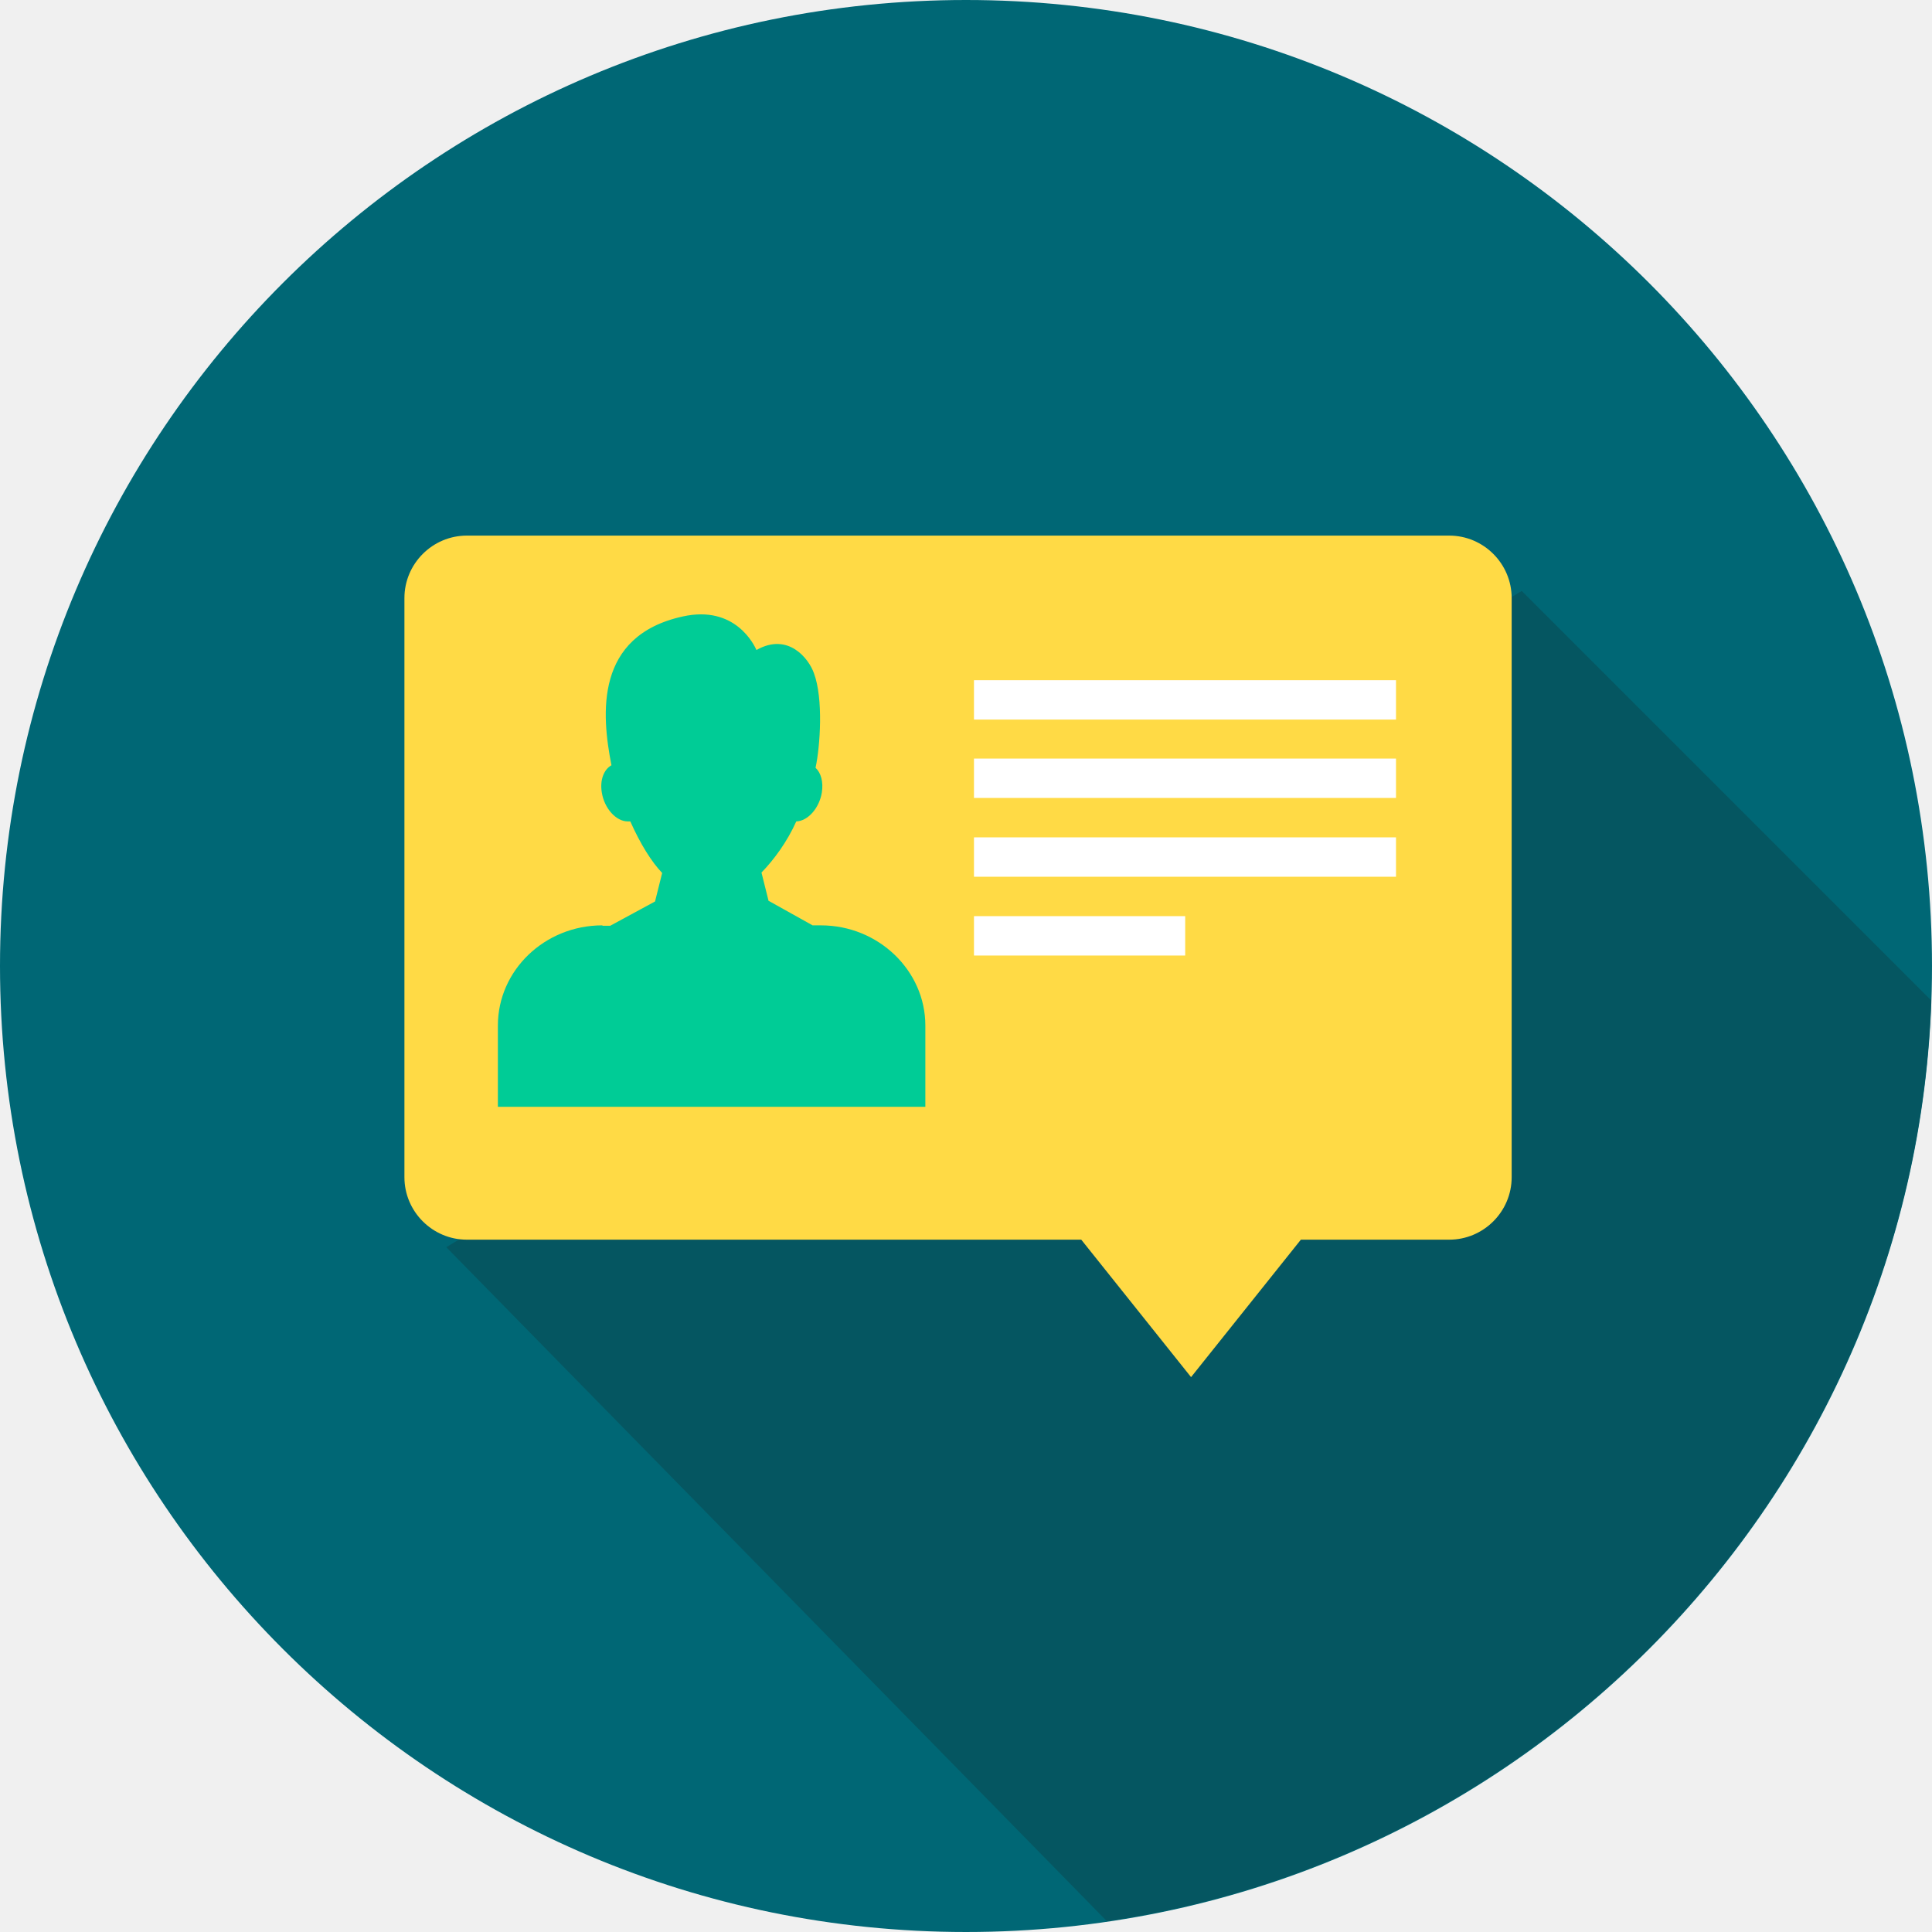
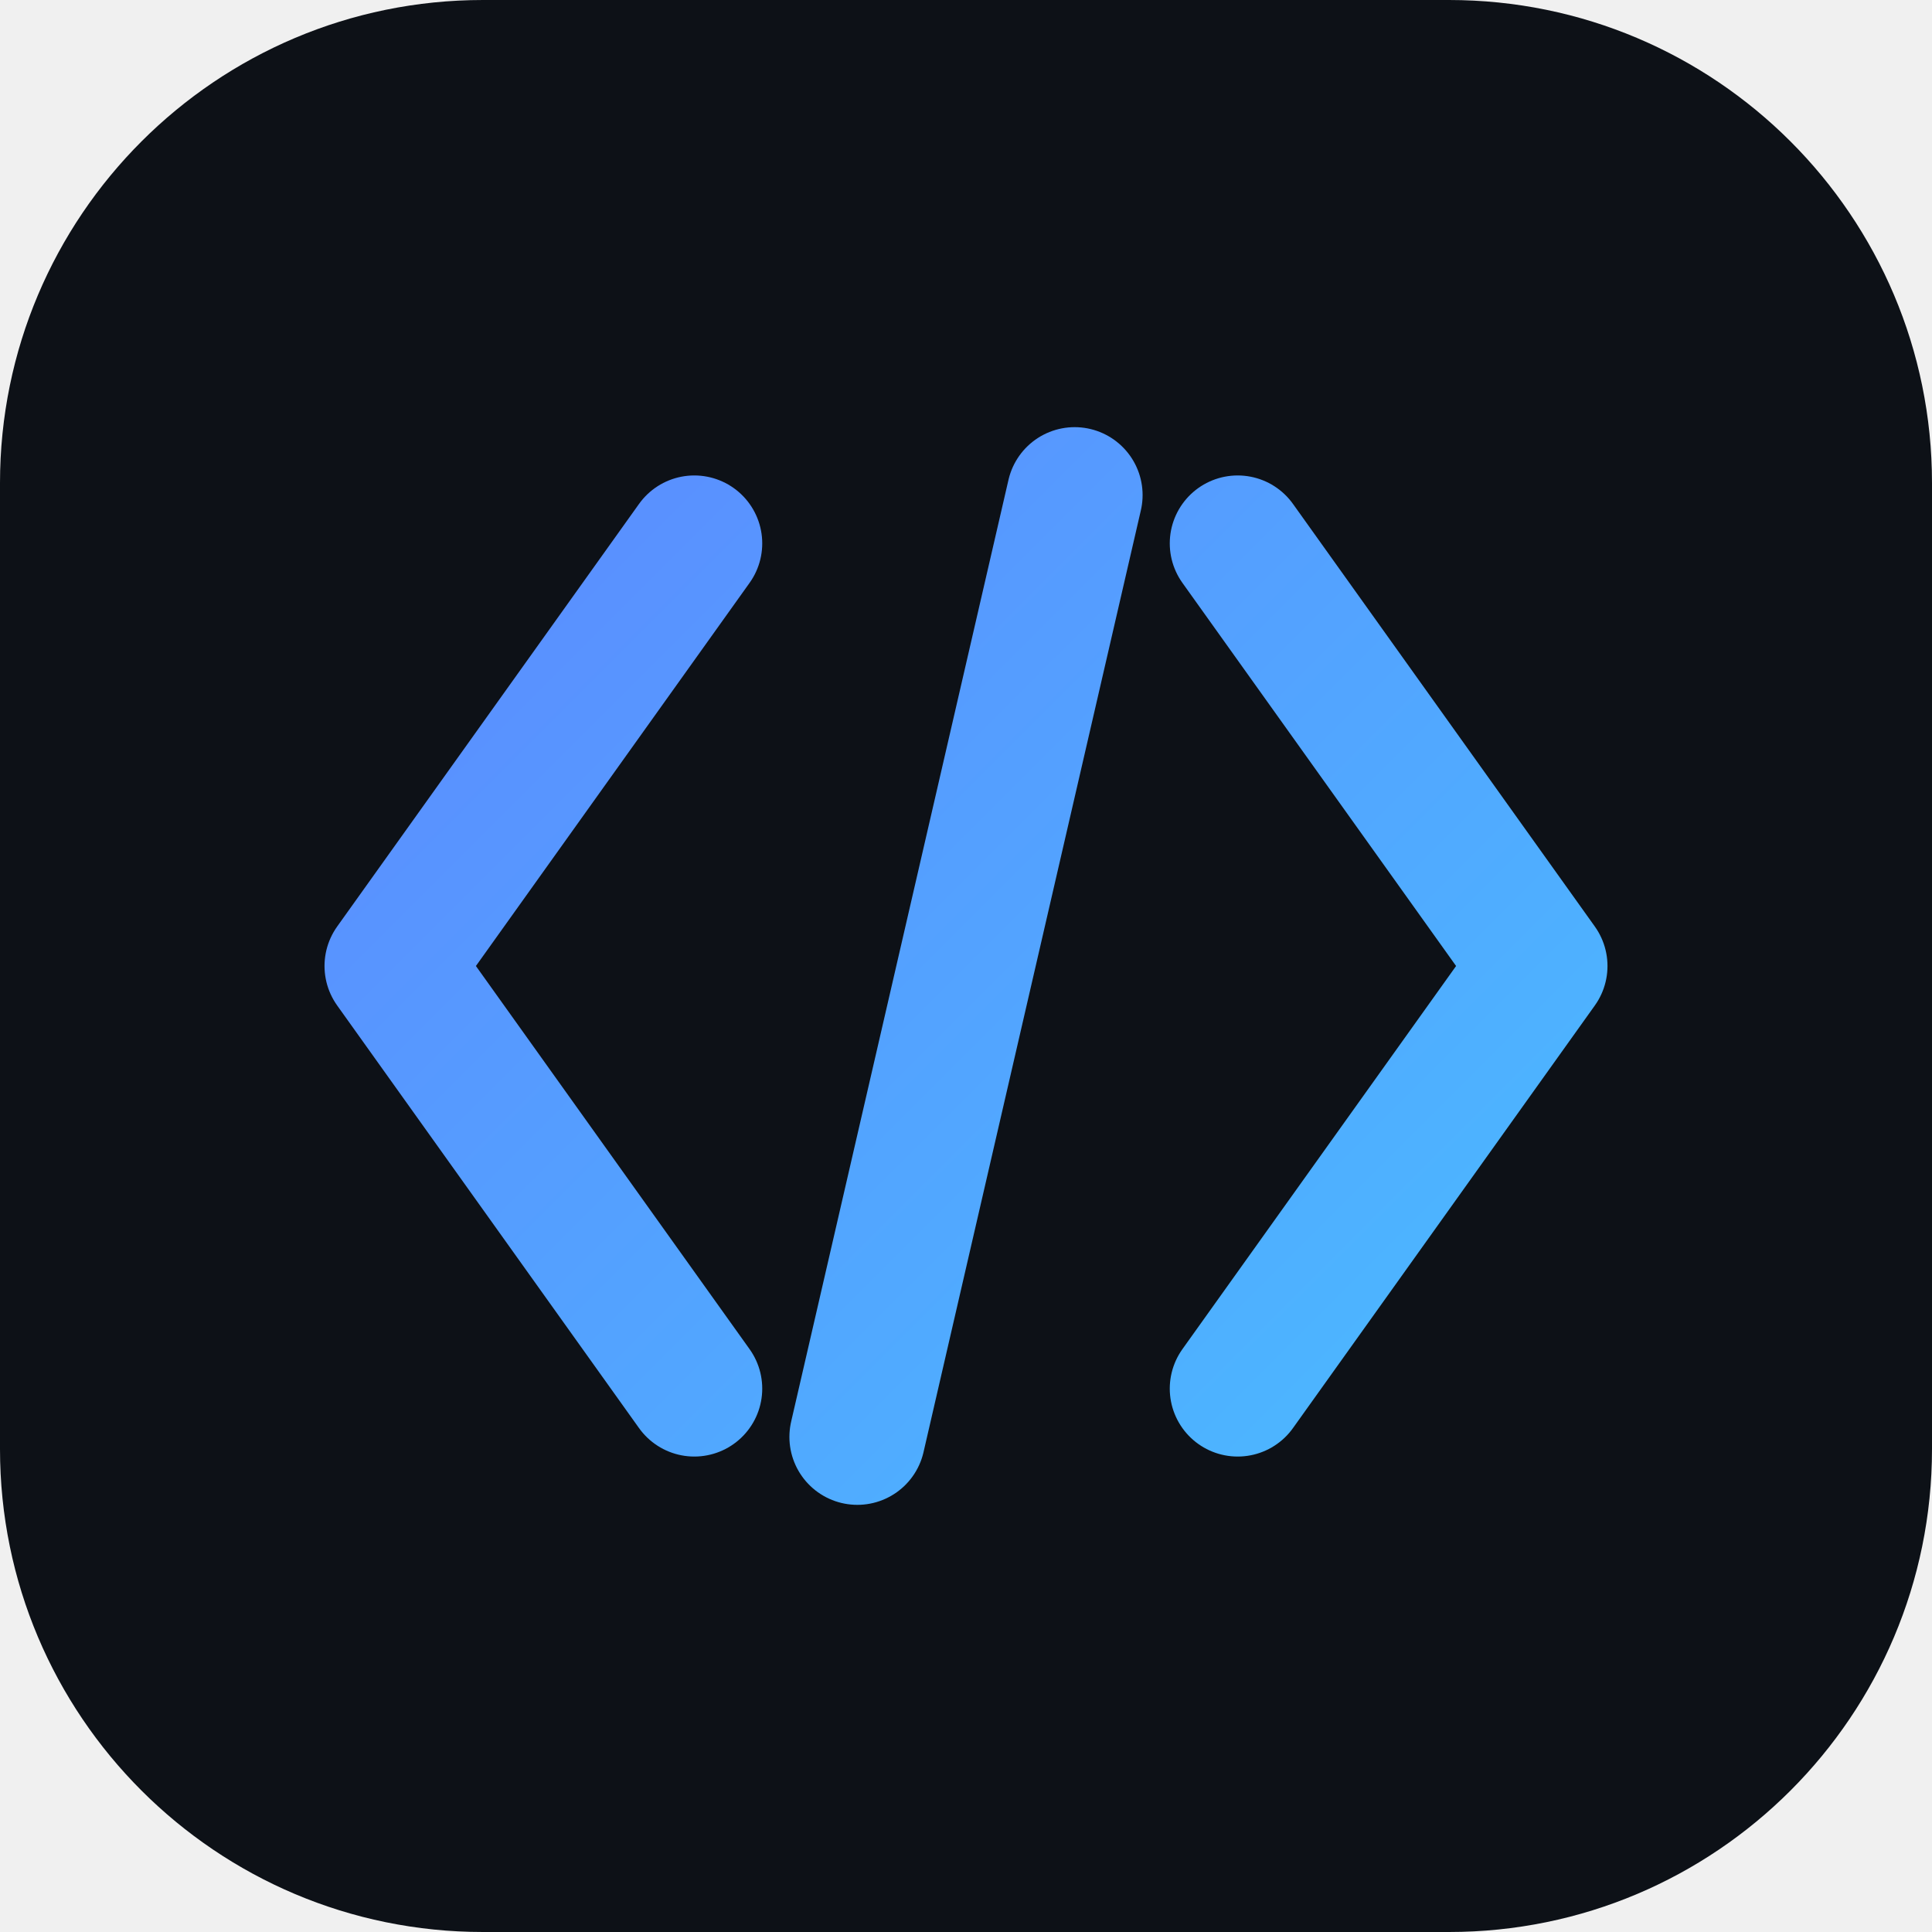
- <svg xmlns="http://www.w3.org/2000/svg" height="800px" width="800px" version="1.1" id="Layer_1" viewBox="0 0 511.995 511.995" xml:space="preserve">
-   <circle style="fill:#006775;" cx="255.997" cy="255.997" r="255.997" />
-   <path style="fill:#055661;" d="M293.428,509.223l-175.147-178.7l284.987-173.924l108.509,108.509  c-4.443,124.502-97.735,226.346-218.349,244.005L293.428,509.223L293.428,509.223z" />
-   <path style="fill:#FFDA45;" d="M123.724,141.938h260.331c9.108,0,16.548,7.442,16.548,16.548v153.488  c0,9.108-7.442,16.548-16.548,16.548h-39.316l-29.099,36.428l-29.099-36.428H123.724c-9.108,0-16.548-7.442-16.548-16.548V158.487  C107.176,149.38,114.617,141.938,123.724,141.938z" />
-   <path style="fill:#00CC96;" d="M159.708,245.338h1.999l11.883-6.442l1.888-7.553c-2.777-2.888-5.776-7.664-8.441-13.66  c-0.222,0-0.444,0-0.666,0c-3.11,0-6.22-3.443-6.886-7.664c-0.555-3.332,0.555-6.109,2.555-7.219  c-2.666-13.549-4.443-34.318,18.881-39.427c13.994-3.11,18.992,7.664,19.547,8.885c8.441-4.776,13.883,2.332,15.215,6.109  c2.555,6.775,1.666,19.436,0.444,25.1c1.444,1.333,2.11,3.776,1.666,6.553c-0.666,4.11-3.665,7.553-6.775,7.664  c-2.444,5.442-5.887,10.107-9.219,13.549l1.888,7.553h0.111l11.55,6.442h2.221c15.215,0,27.655,11.994,27.655,26.544v21.546H131.943  v-21.546c0-14.66,12.439-26.544,27.655-26.544L159.708,245.338z" />
-   <path style="fill:#FFFFFF;" d="M258.11,180.255h111.841v10.439H258.11V180.255z M258.11,242.783h55.975v10.439H258.11V242.783z   M258.11,221.904h111.841v10.439H258.11V221.904z M258.11,201.024h111.841v10.439H258.11V201.024z" />
+ <svg xmlns="http://www.w3.org/2000/svg" viewBox="0 0 32 32" fill="none">
+   <defs>
+     <linearGradient id="g" x1="6" y1="6" x2="26" y2="26" gradientUnits="userSpaceOnUse">
+       <stop stop-color="#5D87FF" />
+       <stop offset="1" stop-color="#49BEFF" />
+     </linearGradient>
+   </defs>
+   <rect width="32" height="32" rx="8" fill="#0d1117" />
+   <path stroke="url(#g)" stroke-width="2.25" stroke-linecap="round" stroke-linejoin="round" d="M 11.5 9 6.5 16 11.5 23 M 20.5 9 25.5 16 20.5 23 M 17.8 8.2 14.2 23.8" />
</svg>
